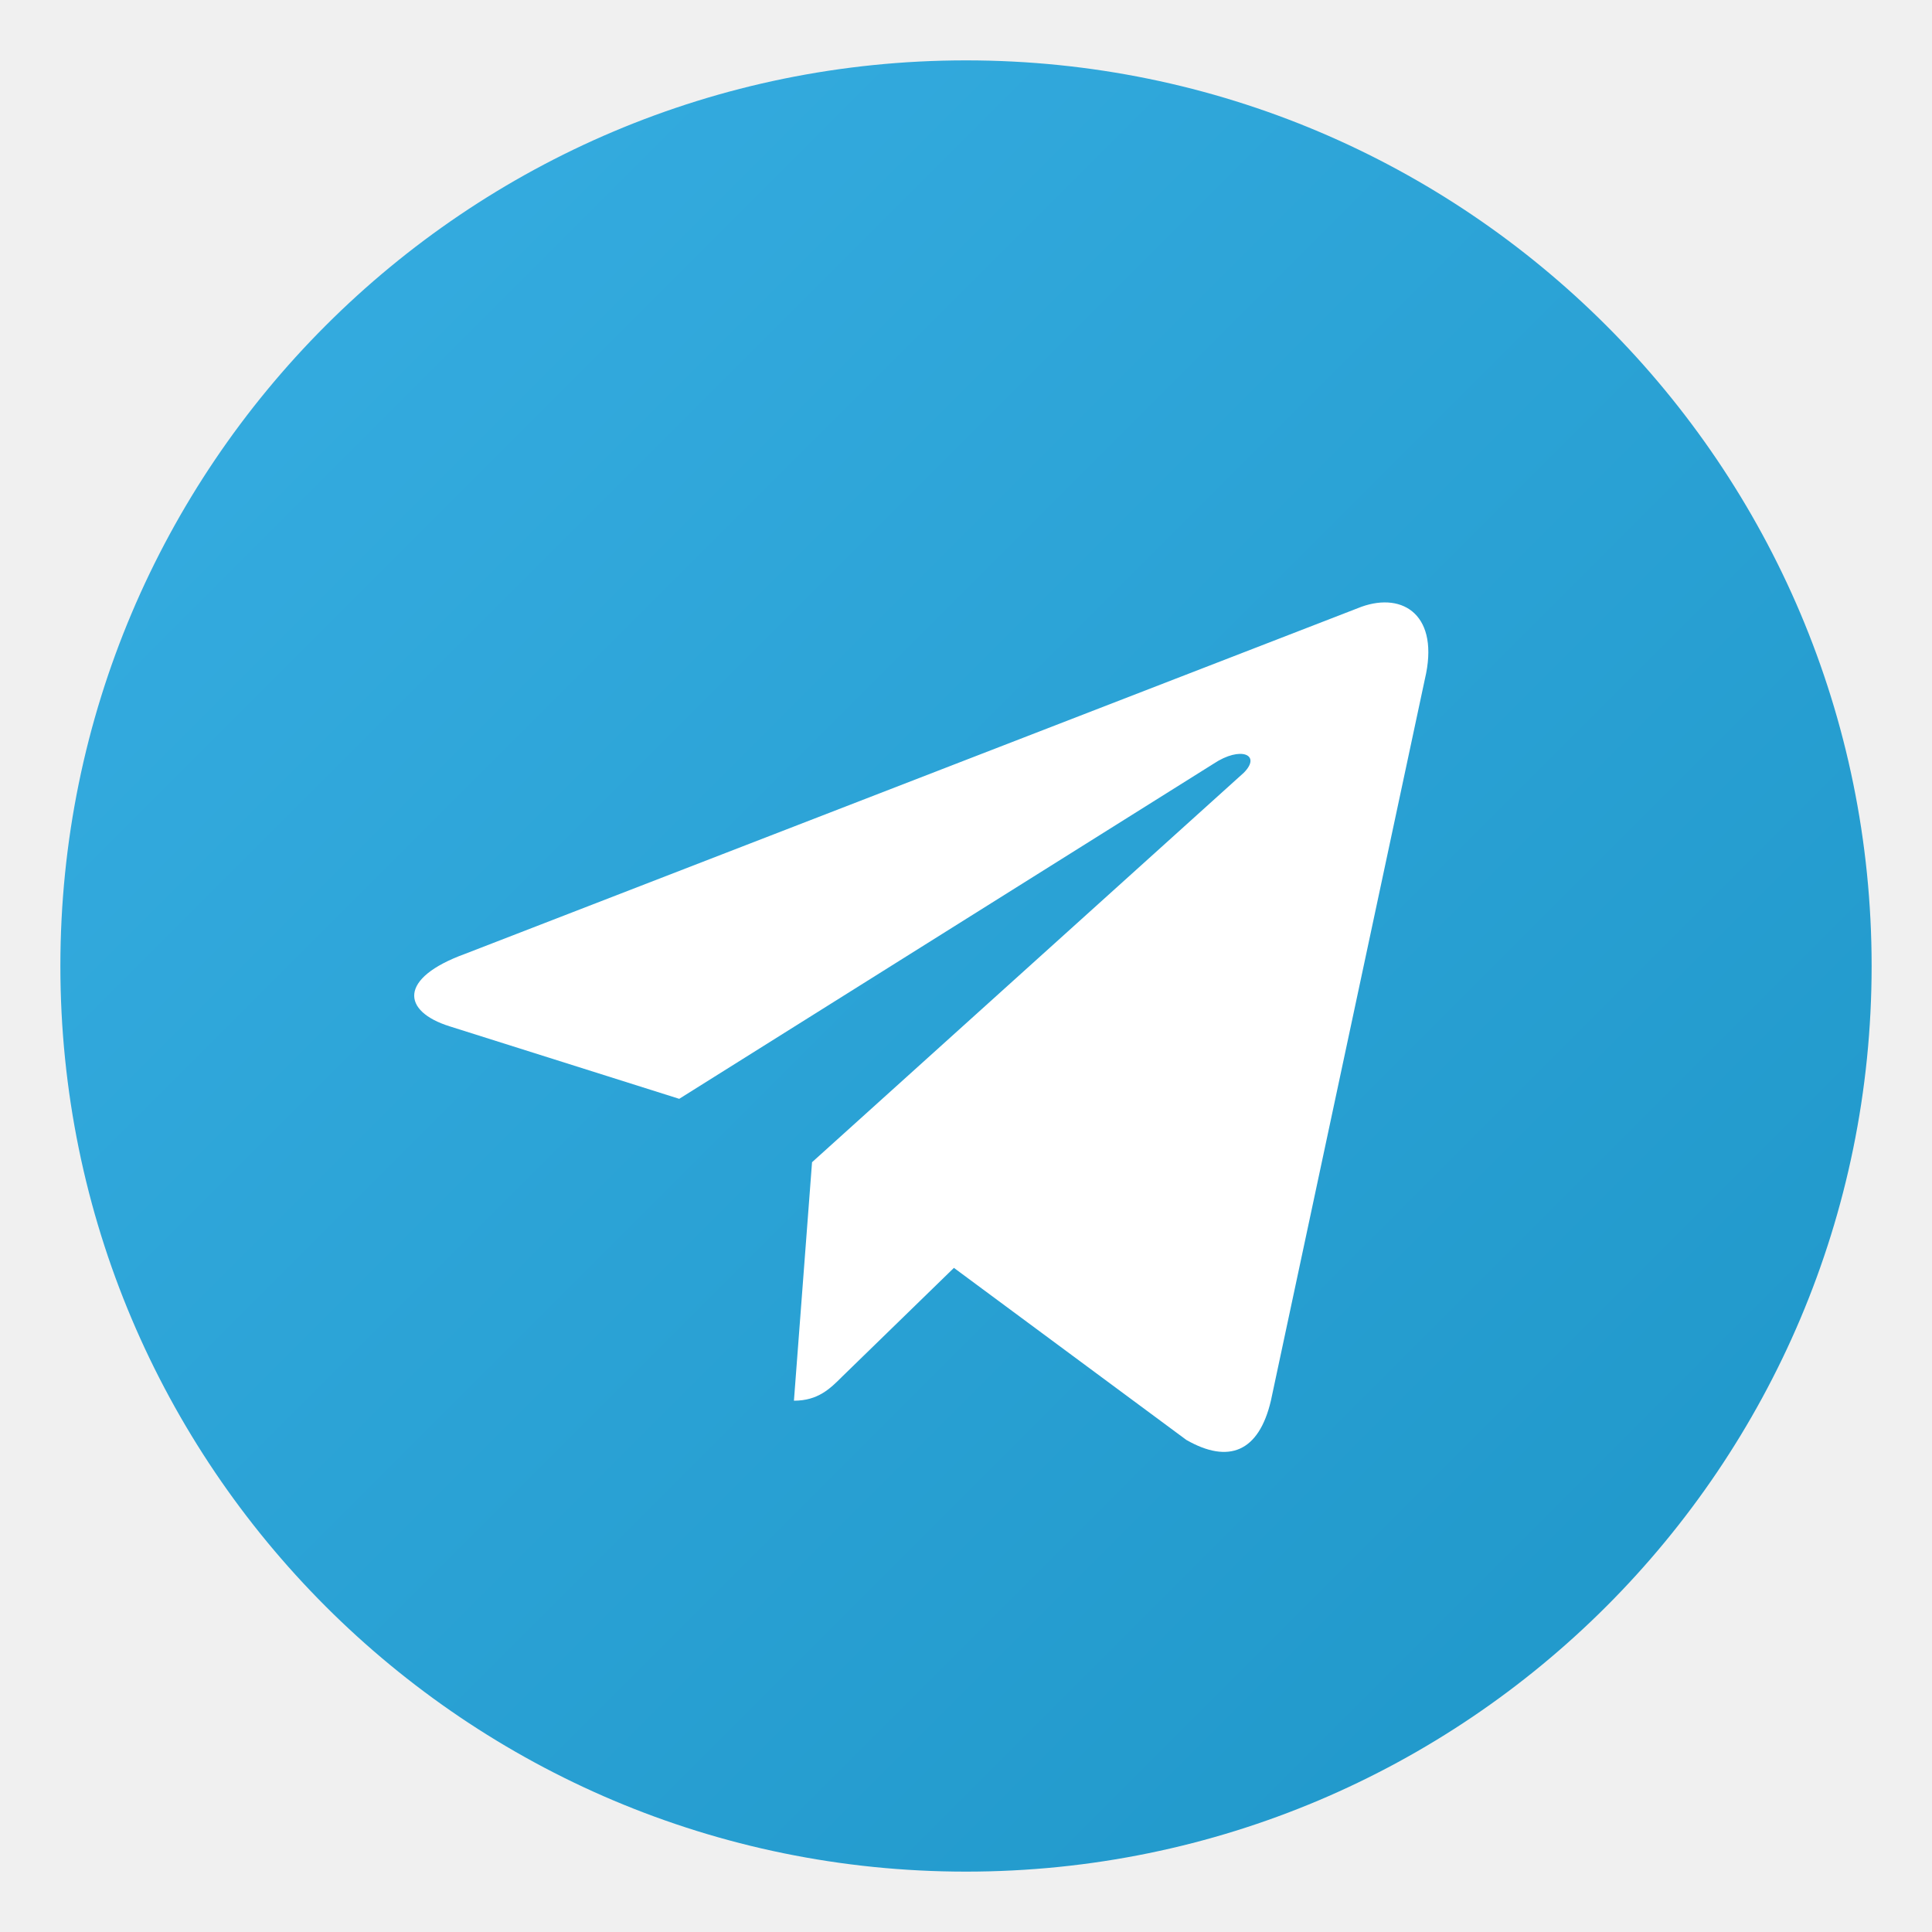
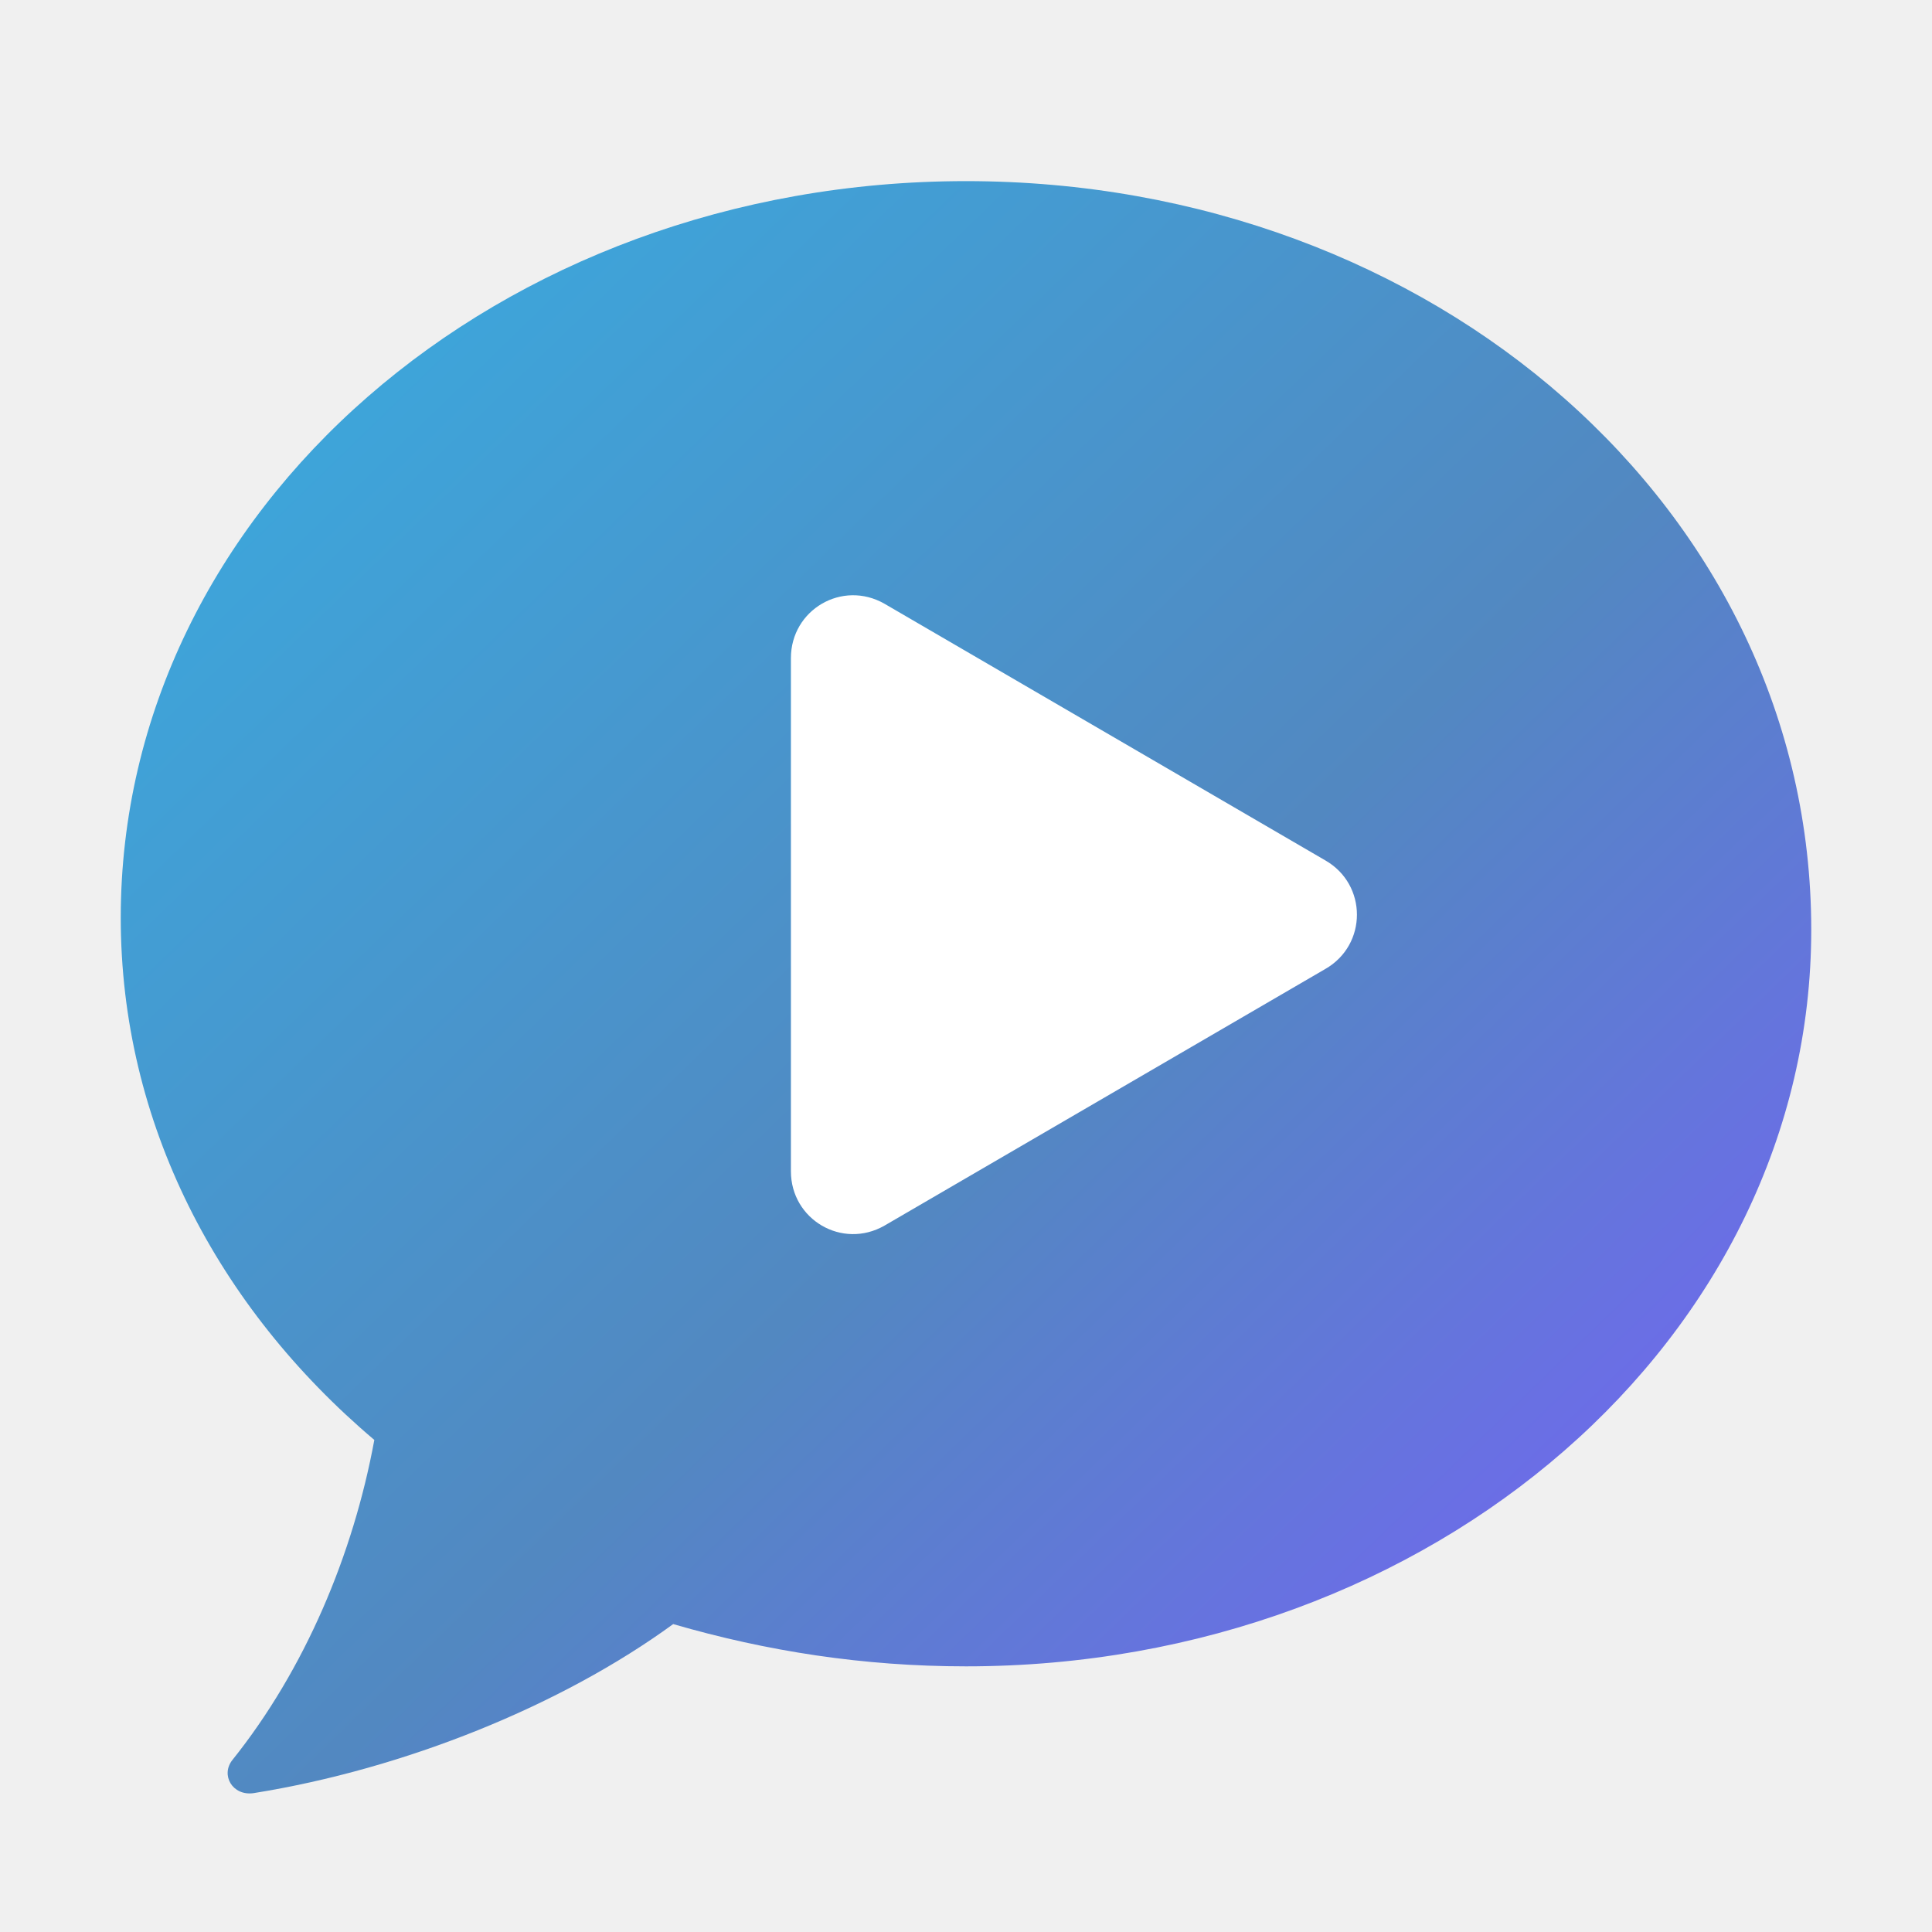
<svg xmlns="http://www.w3.org/2000/svg" viewBox="0 0 64 64">
  <defs>
-     <linearGradient id="tg" x1="0" y1="0" x2="1" y2="1">
+     <linearGradient id="vrGrad" x1="0%" y1="0%" x2="100%" y2="100%">
      <stop offset="0%" stop-color="#37AEE2" />
-       <stop offset="100%" stop-color="#1E96C8" />
+       <stop offset="55%" stop-color="#5288C1" />
+       <stop offset="100%" stop-color="#7C5CFF" />
    </linearGradient>
  </defs>
-   <circle cx="32" cy="32" r="30" fill="url(#tg)" />
-   <path d="M15.4 31.6l29.7-11.5c1.4-.5 2.6.3 2.1 2.4l-5.1 23.9c-.4 1.7-1.4 2.1-2.8 1.3l-7.7-5.7-3.7 3.6c-.4.4-.8.8-1.6.8l.6-7.9 14.3-12.9c.6-.6-.1-.9-1-.3L22.5 36.4l-7.6-2.4c-1.6-.5-1.7-1.6.5-2.4z" fill="#FFFFFF" />
+   <path d="M32 6C16.5 6 4 16.9 4 30.4c0 6.8 3.2 12.9 8.4 17.3-.7 3.8-2.3 7.6-4.7 10.6-.4.5 0 1.2.7 1.1 5-.8 10.2-2.9 13.9-5.6 3.1.9 6.3 1.4 9.7 1.4 15.5 0 28-10.9 28-24.4C60 16.9 47.5 6 32 6z" fill="url(#vrGrad)" />
+   <path d="M26.2 21.8c0-1.6 1.7-2.6 3.1-1.8l14.6 8.5c1.4.8 1.4 2.8 0 3.6l-14.6 8.5c-1.4.8-3.1-.2-3.1-1.8V21.8z" fill="#FFFFFF" />
</svg>
